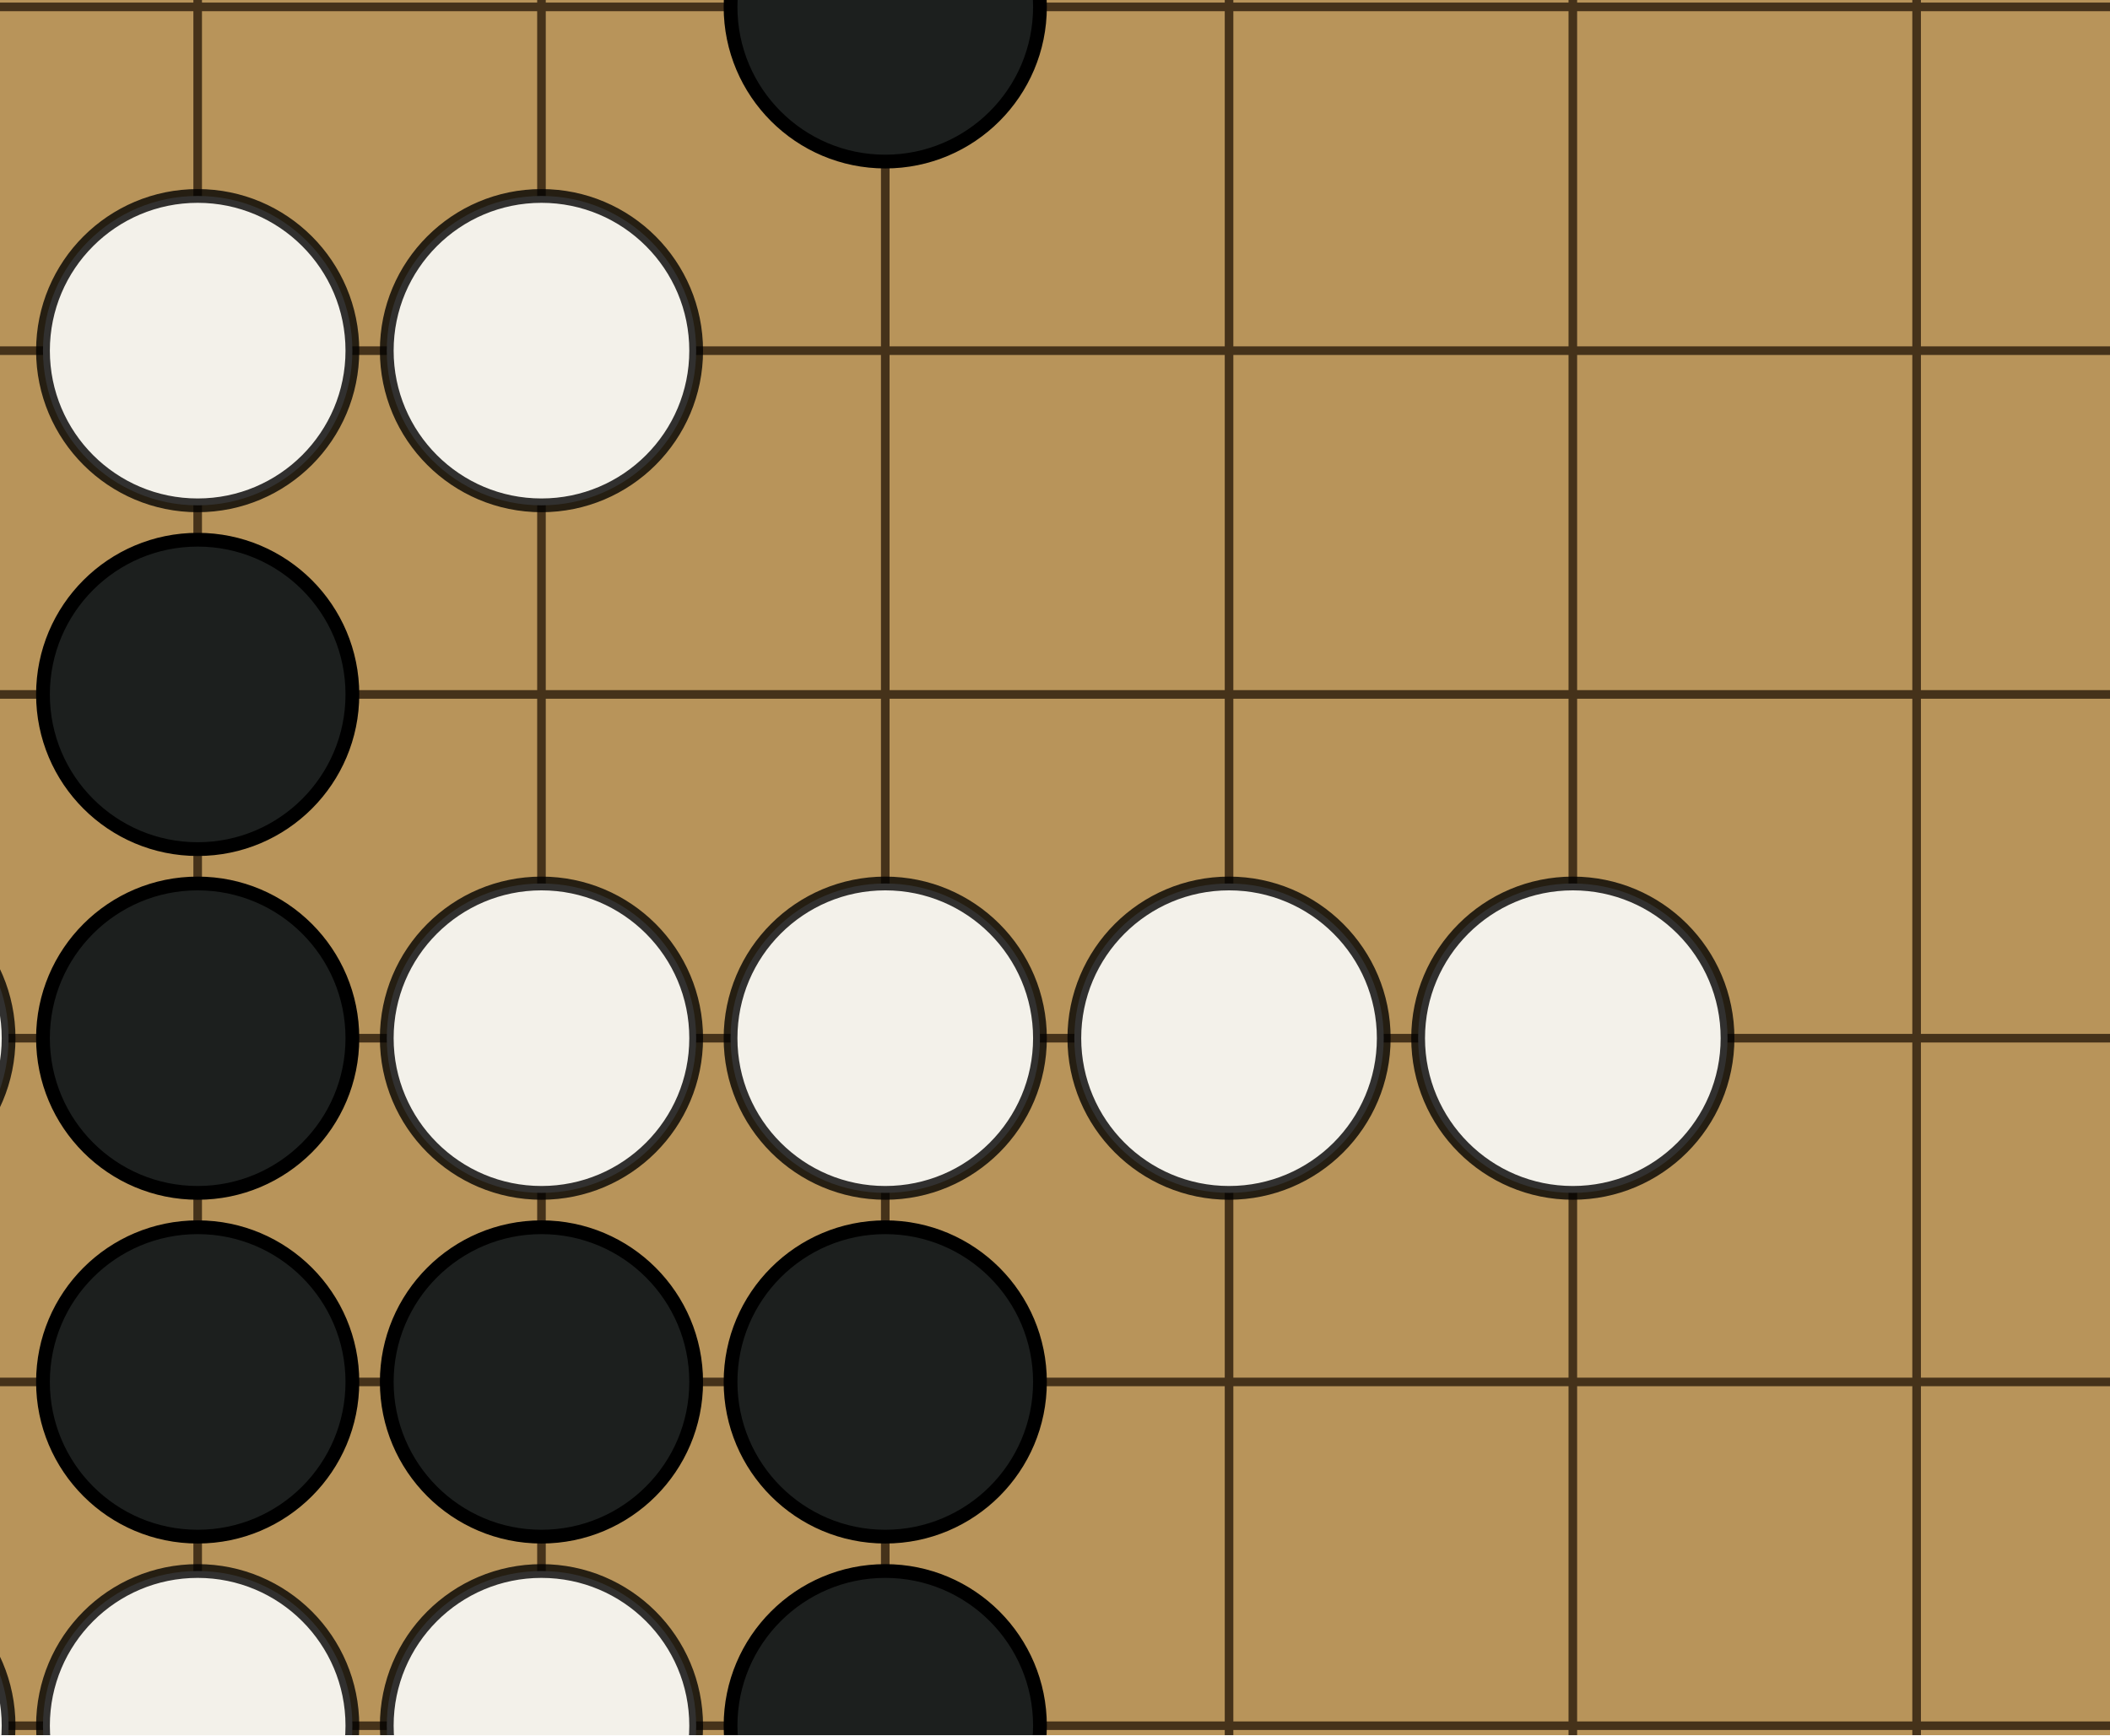
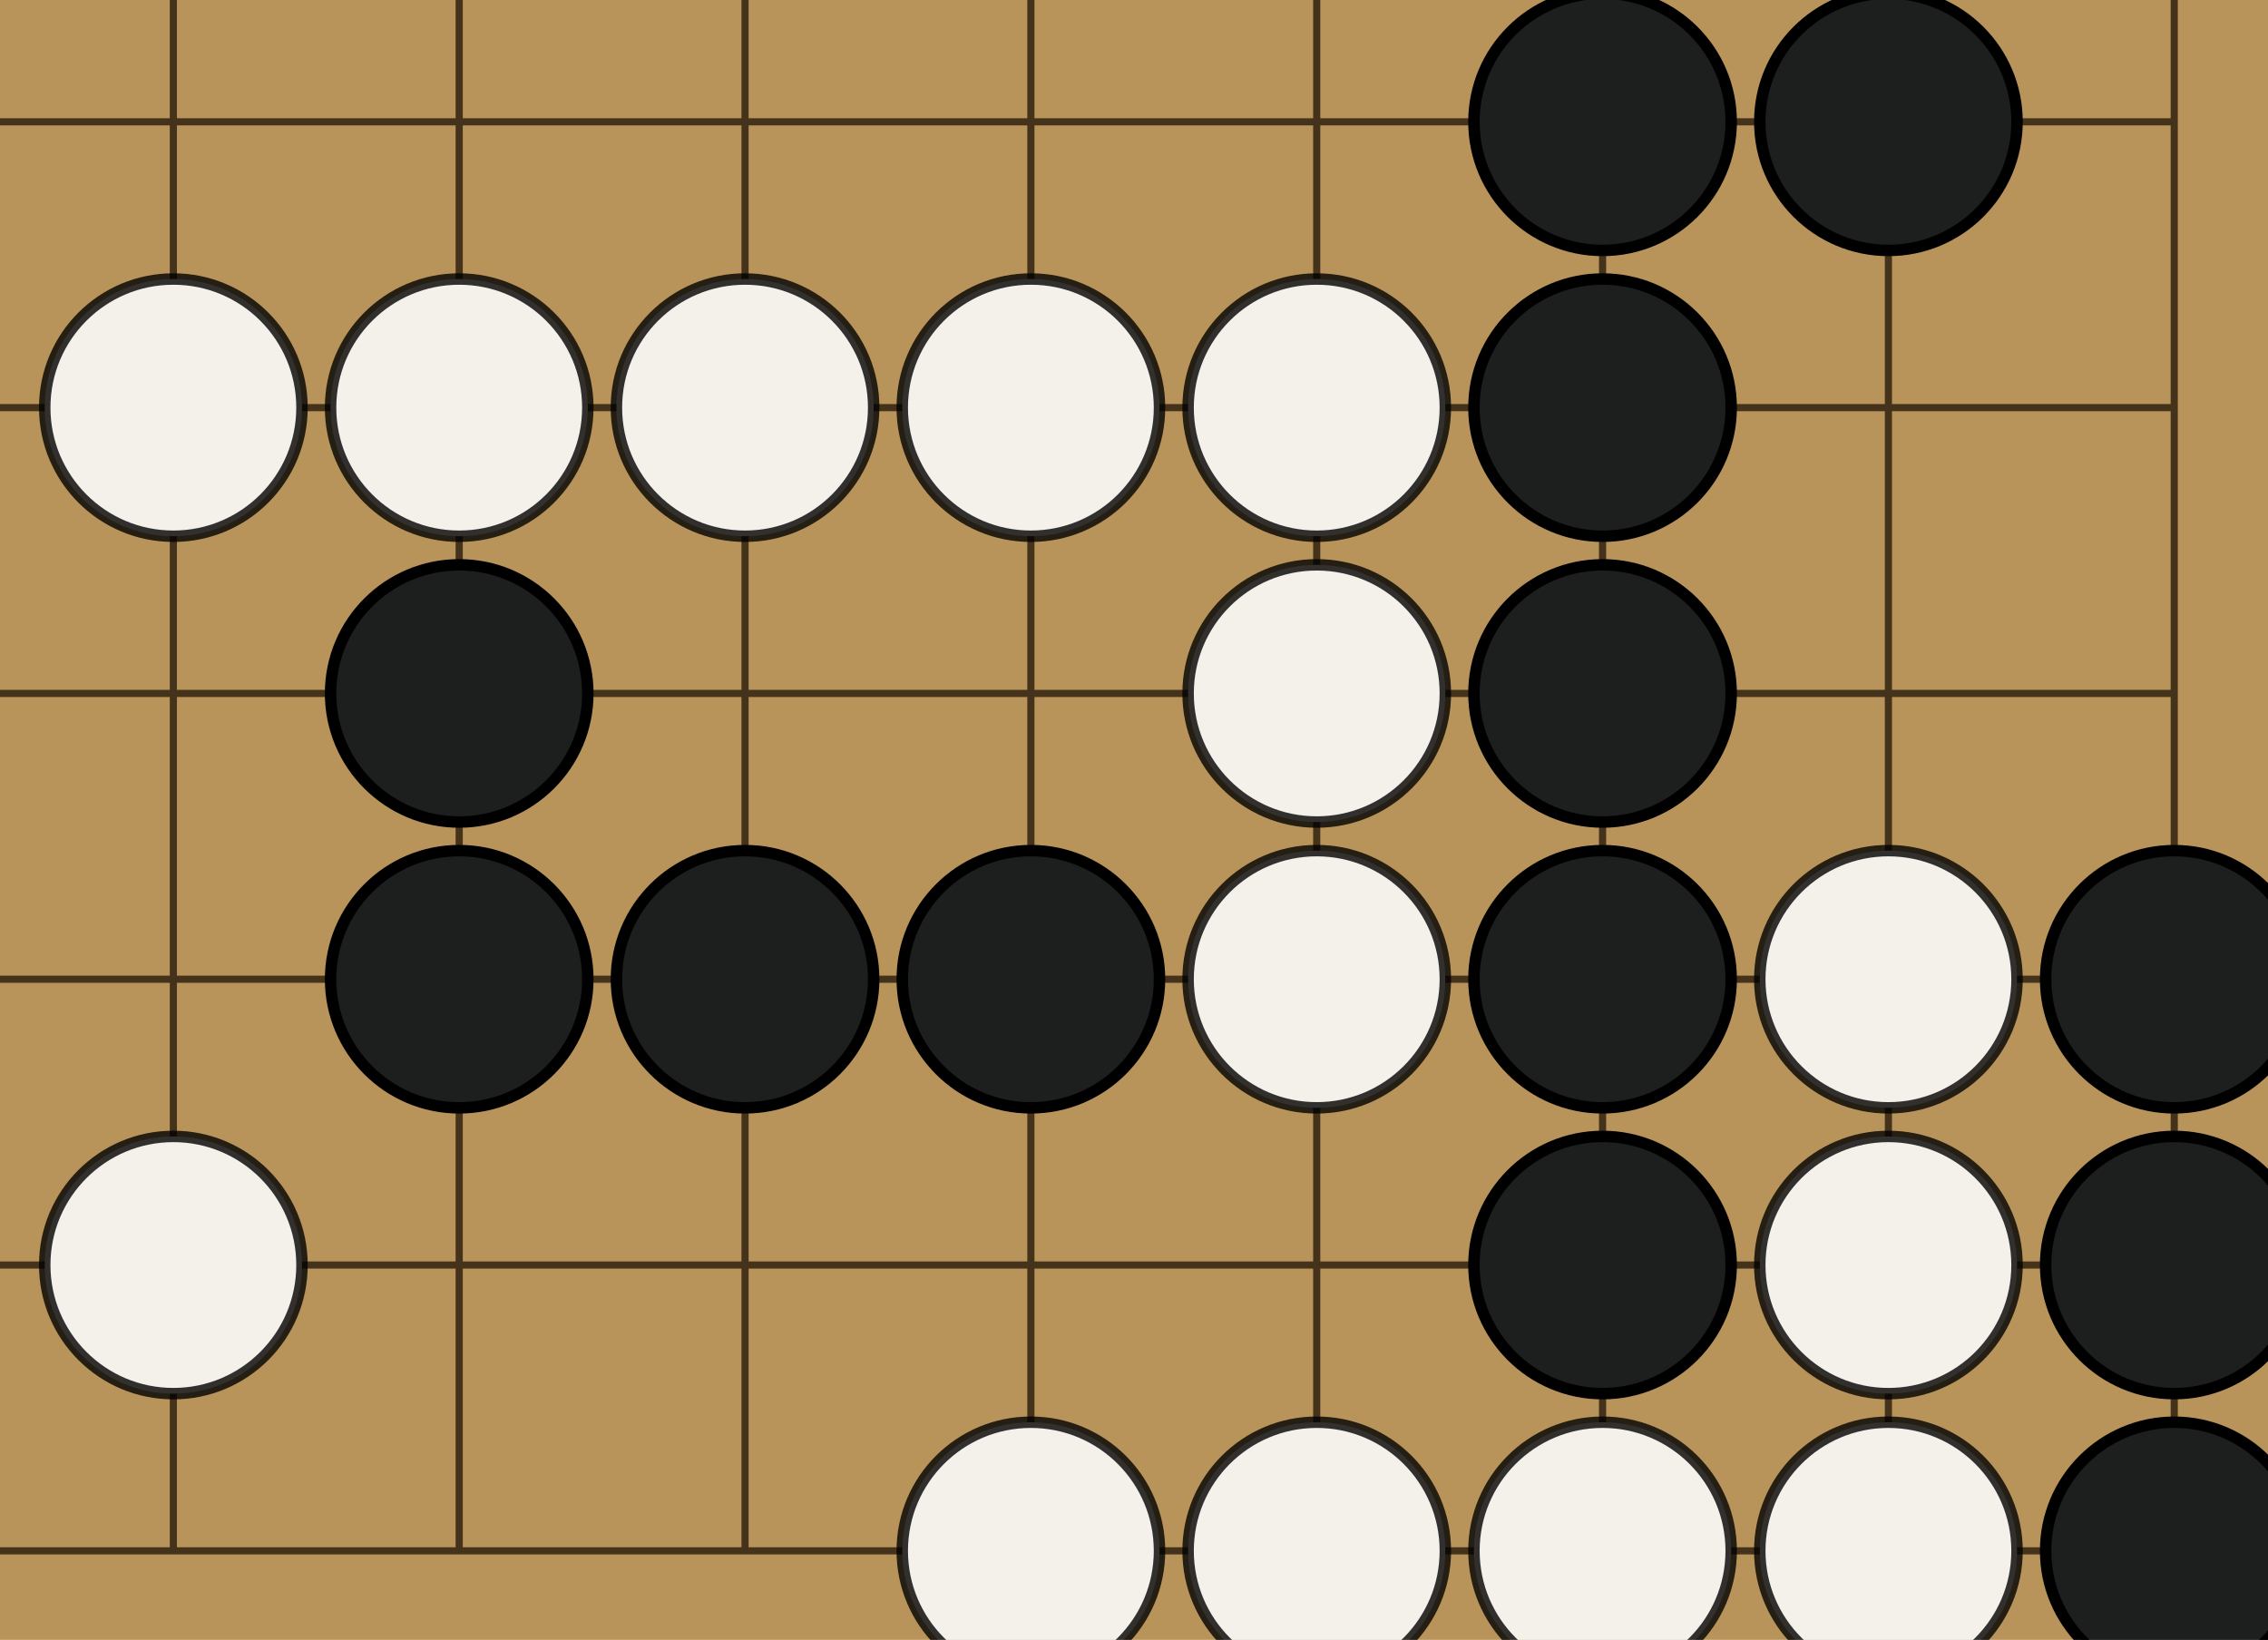
- <svg xmlns="http://www.w3.org/2000/svg" viewBox="95.0 77.2 245.5 201.9" preserveAspectRatio="xMidYMid slice" role="img" aria-label="Plateau de Slither">
-   <rect x="45.04" y="27.246" width="345.52" height="301.908" fill="#b8945a" />
-   <rect x="0" y="0" width="396" height="396" fill="#b8945a" />
-   <rect x="38" y="7.6" width="320" height="6.4" rx="3.2" fill="#1c1f1e" />
-   <rect x="38" y="382" width="320" height="6.4" rx="3.2" fill="#1c1f1e" />
-   <rect x="7.6" y="38" width="6.4" height="320" rx="3.2" fill="#f3f1ea" stroke="rgba(0,0,0,.8)" stroke-width="0.6" />
-   <rect x="382" y="38" width="6.4" height="320" rx="3.2" fill="#f3f1ea" stroke="rgba(0,0,0,.8)" stroke-width="0.6" />
-   <path d="M38 38H358M38 38V358M38 78H358M78 38V358M38 118H358M118 38V358M38 158H358M158 38V358M38 198H358M198 38V358M38 238H358M238 38V358M38 278H358M278 38V358M38 318H358M318 38V358M38 358H358M358 38V358" stroke="rgba(40,26,10,.8)" stroke-width="1" fill="none" vector-effect="non-scaling-stroke" />
-   <g pointer-events="none">
-     <circle cx="118" cy="358" r="18" fill="#1c1f1e" stroke="#000" stroke-width="1.6" />
-     <circle cx="158" cy="358" r="18" fill="#f3f1ea" stroke="rgba(0,0,0,.8)" stroke-width="1.6" />
-     <circle cx="118" cy="318" r="18" fill="#1c1f1e" stroke="#000" stroke-width="1.6" />
-     <circle cx="158" cy="318" r="18" fill="#1c1f1e" stroke="#000" stroke-width="1.6" />
-     <circle cx="198" cy="318" r="18" fill="#1c1f1e" stroke="#000" stroke-width="1.6" />
-     <circle cx="78" cy="278" r="18" fill="#f3f1ea" stroke="rgba(0,0,0,.8)" stroke-width="1.6" />
-     <circle cx="118" cy="278" r="18" fill="#f3f1ea" stroke="rgba(0,0,0,.8)" stroke-width="1.6" />
-     <circle cx="158" cy="278" r="18" fill="#f3f1ea" stroke="rgba(0,0,0,.8)" stroke-width="1.6" />
-     <circle cx="198" cy="278" r="18" fill="#1c1f1e" stroke="#000" stroke-width="1.6" />
-     <circle cx="118" cy="238" r="18" fill="#1c1f1e" stroke="#000" stroke-width="1.6" />
-     <circle cx="158" cy="238" r="18" fill="#1c1f1e" stroke="#000" stroke-width="1.6" />
-     <circle cx="198" cy="238" r="18" fill="#1c1f1e" stroke="#000" stroke-width="1.6" />
-     <circle cx="78" cy="198" r="18" fill="#f3f1ea" stroke="rgba(0,0,0,.8)" stroke-width="1.6" />
-     <circle cx="118" cy="198" r="18" fill="#1c1f1e" stroke="#000" stroke-width="1.6" />
-     <circle cx="158" cy="198" r="18" fill="#f3f1ea" stroke="rgba(0,0,0,.8)" stroke-width="1.6" />
-     <circle cx="198" cy="198" r="18" fill="#f3f1ea" stroke="rgba(0,0,0,.8)" stroke-width="1.6" />
-     <circle cx="238" cy="198" r="18" fill="#f3f1ea" stroke="rgba(0,0,0,.8)" stroke-width="1.6" />
-     <circle cx="278" cy="198" r="18" fill="#f3f1ea" stroke="rgba(0,0,0,.8)" stroke-width="1.6" />
-     <circle cx="118" cy="158" r="18" fill="#1c1f1e" stroke="#000" stroke-width="1.6" />
-     <circle cx="118" cy="118" r="18" fill="#f3f1ea" stroke="rgba(0,0,0,.8)" stroke-width="1.6" />
-     <circle cx="158" cy="118" r="18" fill="#f3f1ea" stroke="rgba(0,0,0,.8)" stroke-width="1.6" />
-     <circle cx="198" cy="78" r="18" fill="#1c1f1e" stroke="#000" stroke-width="1.6" />
-   </g>
-   <g fill="transparent" />
+ <svg xmlns="http://www.w3.org/2000/svg" viewBox="213.74 300.95 317.38 229.51" preserveAspectRatio="xMidYMid slice" role="img" aria-label="Slither">
+   <rect x="-200" y="-200" width="956" height="956" fill="#b8945a" />
+   <rect x="38" y="7.6" width="480" height="6.4" rx="3.2" fill="#1c1f1e" />
+   <rect x="38" y="542" width="480" height="6.4" rx="3.2" fill="#1c1f1e" />
+   <rect x="7.6" y="38" width="6.4" height="480" rx="3.2" fill="#f3f1ea" stroke="rgba(0,0,0,.8)" stroke-width="0.6" />
+   <rect x="542" y="38" width="6.4" height="480" rx="3.2" fill="#f3f1ea" stroke="rgba(0,0,0,.8)" stroke-width="0.6" />
+   <path d="M38 38H518M38 38V518M38 78H518M78 38V518M38 118H518M118 38V518M38 158H518M158 38V518M38 198H518M198 38V518M38 238H518M238 38V518M38 278H518M278 38V518M38 318H518M318 38V518M38 358H518M358 38V518M38 398H518M398 38V518M38 438H518M438 38V518M38 478H518M478 38V518M38 518H518M518 38V518" stroke="rgba(40,26,10,.8)" stroke-width="1" fill="none" />
+   <circle cx="358" cy="518" r="18" fill="#f3f1ea" stroke="rgba(0,0,0,.8)" stroke-width="1.6" />
+   <circle cx="398" cy="518" r="18" fill="#f3f1ea" stroke="rgba(0,0,0,.8)" stroke-width="1.6" />
+   <circle cx="438" cy="518" r="18" fill="#f3f1ea" stroke="rgba(0,0,0,.8)" stroke-width="1.6" />
+   <circle cx="478" cy="518" r="18" fill="#f3f1ea" stroke="rgba(0,0,0,.8)" stroke-width="1.6" />
+   <circle cx="518" cy="518" r="18" fill="#1c1f1e" stroke="#000" stroke-width="1.6" />
+   <circle cx="158" cy="478" r="18" fill="#1c1f1e" stroke="#000" stroke-width="1.6" />
+   <circle cx="238" cy="478" r="18" fill="#f3f1ea" stroke="rgba(0,0,0,.8)" stroke-width="1.6" />
+   <circle cx="438" cy="478" r="18" fill="#1c1f1e" stroke="#000" stroke-width="1.6" />
+   <circle cx="478" cy="478" r="18" fill="#f3f1ea" stroke="rgba(0,0,0,.8)" stroke-width="1.6" />
+   <circle cx="518" cy="478" r="18" fill="#1c1f1e" stroke="#000" stroke-width="1.6" />
+   <circle cx="158" cy="438" r="18" fill="#f3f1ea" stroke="rgba(0,0,0,.8)" stroke-width="1.6" />
+   <circle cx="278" cy="438" r="18" fill="#1c1f1e" stroke="#000" stroke-width="1.6" />
+   <circle cx="318" cy="438" r="18" fill="#1c1f1e" stroke="#000" stroke-width="1.6" />
+   <circle cx="358" cy="438" r="18" fill="#1c1f1e" stroke="#000" stroke-width="1.6" />
+   <circle cx="398" cy="438" r="18" fill="#f3f1ea" stroke="rgba(0,0,0,.8)" stroke-width="1.6" />
+   <circle cx="438" cy="438" r="18" fill="#1c1f1e" stroke="#000" stroke-width="1.6" />
+   <circle cx="478" cy="438" r="18" fill="#f3f1ea" stroke="rgba(0,0,0,.8)" stroke-width="1.6" />
+   <circle cx="518" cy="438" r="18" fill="#1c1f1e" stroke="#000" stroke-width="1.6" />
+   <circle cx="278" cy="398" r="18" fill="#1c1f1e" stroke="#000" stroke-width="1.6" />
+   <circle cx="398" cy="398" r="18" fill="#f3f1ea" stroke="rgba(0,0,0,.8)" stroke-width="1.6" />
+   <circle cx="438" cy="398" r="18" fill="#1c1f1e" stroke="#000" stroke-width="1.6" />
+   <circle cx="238" cy="358" r="18" fill="#f3f1ea" stroke="rgba(0,0,0,.8)" stroke-width="1.6" />
+   <circle cx="278" cy="358" r="18" fill="#f3f1ea" stroke="rgba(0,0,0,.8)" stroke-width="1.6" />
+   <circle cx="318" cy="358" r="18" fill="#f3f1ea" stroke="rgba(0,0,0,.8)" stroke-width="1.6" />
+   <circle cx="358" cy="358" r="18" fill="#f3f1ea" stroke="rgba(0,0,0,.8)" stroke-width="1.6" />
+   <circle cx="398" cy="358" r="18" fill="#f3f1ea" stroke="rgba(0,0,0,.8)" stroke-width="1.6" />
+   <circle cx="438" cy="358" r="18" fill="#1c1f1e" stroke="#000" stroke-width="1.6" />
+   <circle cx="438" cy="318" r="18" fill="#1c1f1e" stroke="#000" stroke-width="1.6" />
+   <circle cx="478" cy="318" r="18" fill="#1c1f1e" stroke="#000" stroke-width="1.6" />
+   <circle cx="198" cy="278" r="18" fill="#f3f1ea" stroke="rgba(0,0,0,.8)" stroke-width="1.6" />
+   <circle cx="238" cy="278" r="18" fill="#f3f1ea" stroke="rgba(0,0,0,.8)" stroke-width="1.6" />
+   <circle cx="158" cy="238" r="18" fill="#1c1f1e" stroke="#000" stroke-width="1.6" />
+   <circle cx="198" cy="238" r="18" fill="#f3f1ea" stroke="rgba(0,0,0,.8)" stroke-width="1.6" />
+   <circle cx="278" cy="238" r="18" fill="#1c1f1e" stroke="#000" stroke-width="1.6" />
+   <circle cx="318" cy="238" r="18" fill="#1c1f1e" stroke="#000" stroke-width="1.6" />
+   <circle cx="358" cy="238" r="18" fill="#1c1f1e" stroke="#000" stroke-width="1.6" />
+   <circle cx="478" cy="238" r="18" fill="#1c1f1e" stroke="#000" stroke-width="1.6" />
+   <circle cx="158" cy="198" r="18" fill="#1c1f1e" stroke="#000" stroke-width="1.6" />
+   <circle cx="198" cy="198" r="18" fill="#f3f1ea" stroke="rgba(0,0,0,.8)" stroke-width="1.6" />
+   <circle cx="278" cy="198" r="18" fill="#1c1f1e" stroke="#000" stroke-width="1.6" />
+   <circle cx="318" cy="198" r="18" fill="#f3f1ea" stroke="rgba(0,0,0,.8)" stroke-width="1.6" />
+   <circle cx="478" cy="198" r="18" fill="#1c1f1e" stroke="#000" stroke-width="1.6" />
+   <circle cx="38" cy="158" r="18" fill="#1c1f1e" stroke="#000" stroke-width="1.6" />
+   <circle cx="118" cy="158" r="18" fill="#1c1f1e" stroke="#000" stroke-width="1.6" />
+   <circle cx="158" cy="158" r="18" fill="#1c1f1e" stroke="#000" stroke-width="1.6" />
+   <circle cx="198" cy="158" r="18" fill="#f3f1ea" stroke="rgba(0,0,0,.8)" stroke-width="1.6" />
+   <circle cx="278" cy="158" r="18" fill="#f3f1ea" stroke="rgba(0,0,0,.8)" stroke-width="1.6" />
+   <circle cx="318" cy="158" r="18" fill="#f3f1ea" stroke="rgba(0,0,0,.8)" stroke-width="1.6" />
+   <circle cx="438" cy="158" r="18" fill="#f3f1ea" stroke="rgba(0,0,0,.8)" stroke-width="1.6" />
+   <circle cx="478" cy="158" r="18" fill="#1c1f1e" stroke="#000" stroke-width="1.6" />
+   <circle cx="38" cy="118" r="18" fill="#1c1f1e" stroke="#000" stroke-width="1.6" />
+   <circle cx="78" cy="118" r="18" fill="#f3f1ea" stroke="rgba(0,0,0,.8)" stroke-width="1.6" />
+   <circle cx="118" cy="118" r="18" fill="#f3f1ea" stroke="rgba(0,0,0,.8)" stroke-width="1.6" />
+   <circle cx="158" cy="118" r="18" fill="#f3f1ea" stroke="rgba(0,0,0,.8)" stroke-width="1.6" />
+   <circle cx="198" cy="118" r="18" fill="#f3f1ea" stroke="rgba(0,0,0,.8)" stroke-width="1.6" />
+   <circle cx="238" cy="118" r="18" fill="#1c1f1e" stroke="#000" stroke-width="1.6" />
+   <circle cx="278" cy="118" r="18" fill="#1c1f1e" stroke="#000" stroke-width="1.6" />
+   <circle cx="318" cy="118" r="18" fill="#1c1f1e" stroke="#000" stroke-width="1.6" />
+   <circle cx="358" cy="118" r="18" fill="#1c1f1e" stroke="#000" stroke-width="1.6" />
+   <circle cx="438" cy="118" r="18" fill="#f3f1ea" stroke="rgba(0,0,0,.8)" stroke-width="1.6" />
+   <circle cx="478" cy="118" r="18" fill="#1c1f1e" stroke="#000" stroke-width="1.6" />
+   <circle cx="38" cy="78" r="18" fill="#1c1f1e" stroke="#000" stroke-width="1.6" />
+   <circle cx="118" cy="78" r="18" fill="#f3f1ea" stroke="rgba(0,0,0,.8)" stroke-width="1.6" />
+   <circle cx="158" cy="78" r="18" fill="#1c1f1e" stroke="#000" stroke-width="1.6" />
+   <circle cx="198" cy="78" r="18" fill="#1c1f1e" stroke="#000" stroke-width="1.6" />
+   <circle cx="238" cy="78" r="18" fill="#1c1f1e" stroke="#000" stroke-width="1.6" />
+   <circle cx="358" cy="78" r="18" fill="#1c1f1e" stroke="#000" stroke-width="1.6" />
+   <circle cx="398" cy="78" r="18" fill="#1c1f1e" stroke="#000" stroke-width="1.6" />
+   <circle cx="438" cy="78" r="18" fill="#1c1f1e" stroke="#000" stroke-width="1.6" />
+   <circle cx="478" cy="78" r="18" fill="#1c1f1e" stroke="#000" stroke-width="1.6" />
+   <circle cx="38" cy="38" r="18" fill="#1c1f1e" stroke="#000" stroke-width="1.6" />
+   <circle cx="118" cy="38" r="18" fill="#f3f1ea" stroke="rgba(0,0,0,.8)" stroke-width="1.6" />
+   <circle cx="158" cy="38" r="18" fill="#f3f1ea" stroke="rgba(0,0,0,.8)" stroke-width="1.6" />
+   <circle cx="198" cy="38" r="18" fill="#f3f1ea" stroke="rgba(0,0,0,.8)" stroke-width="1.6" />
+   <circle cx="238" cy="38" r="18" fill="#f3f1ea" stroke="rgba(0,0,0,.8)" stroke-width="1.6" />
+   <circle cx="278" cy="38" r="18" fill="#f3f1ea" stroke="rgba(0,0,0,.8)" stroke-width="1.6" />
+   <circle cx="318" cy="38" r="18" fill="#f3f1ea" stroke="rgba(0,0,0,.8)" stroke-width="1.6" />
+   <circle cx="358" cy="38" r="18" fill="#f3f1ea" stroke="rgba(0,0,0,.8)" stroke-width="1.6" />
+   <circle cx="398" cy="38" r="18" fill="#f3f1ea" stroke="rgba(0,0,0,.8)" stroke-width="1.6" />
+   <circle cx="438" cy="38" r="18" fill="#f3f1ea" stroke="rgba(0,0,0,.8)" stroke-width="1.6" />
+   <circle cx="478" cy="38" r="18" fill="#f3f1ea" stroke="rgba(0,0,0,.8)" stroke-width="1.6" />
+   <circle cx="518" cy="38" r="18" fill="#f3f1ea" stroke="rgba(0,0,0,.8)" stroke-width="1.6" />
</svg>
